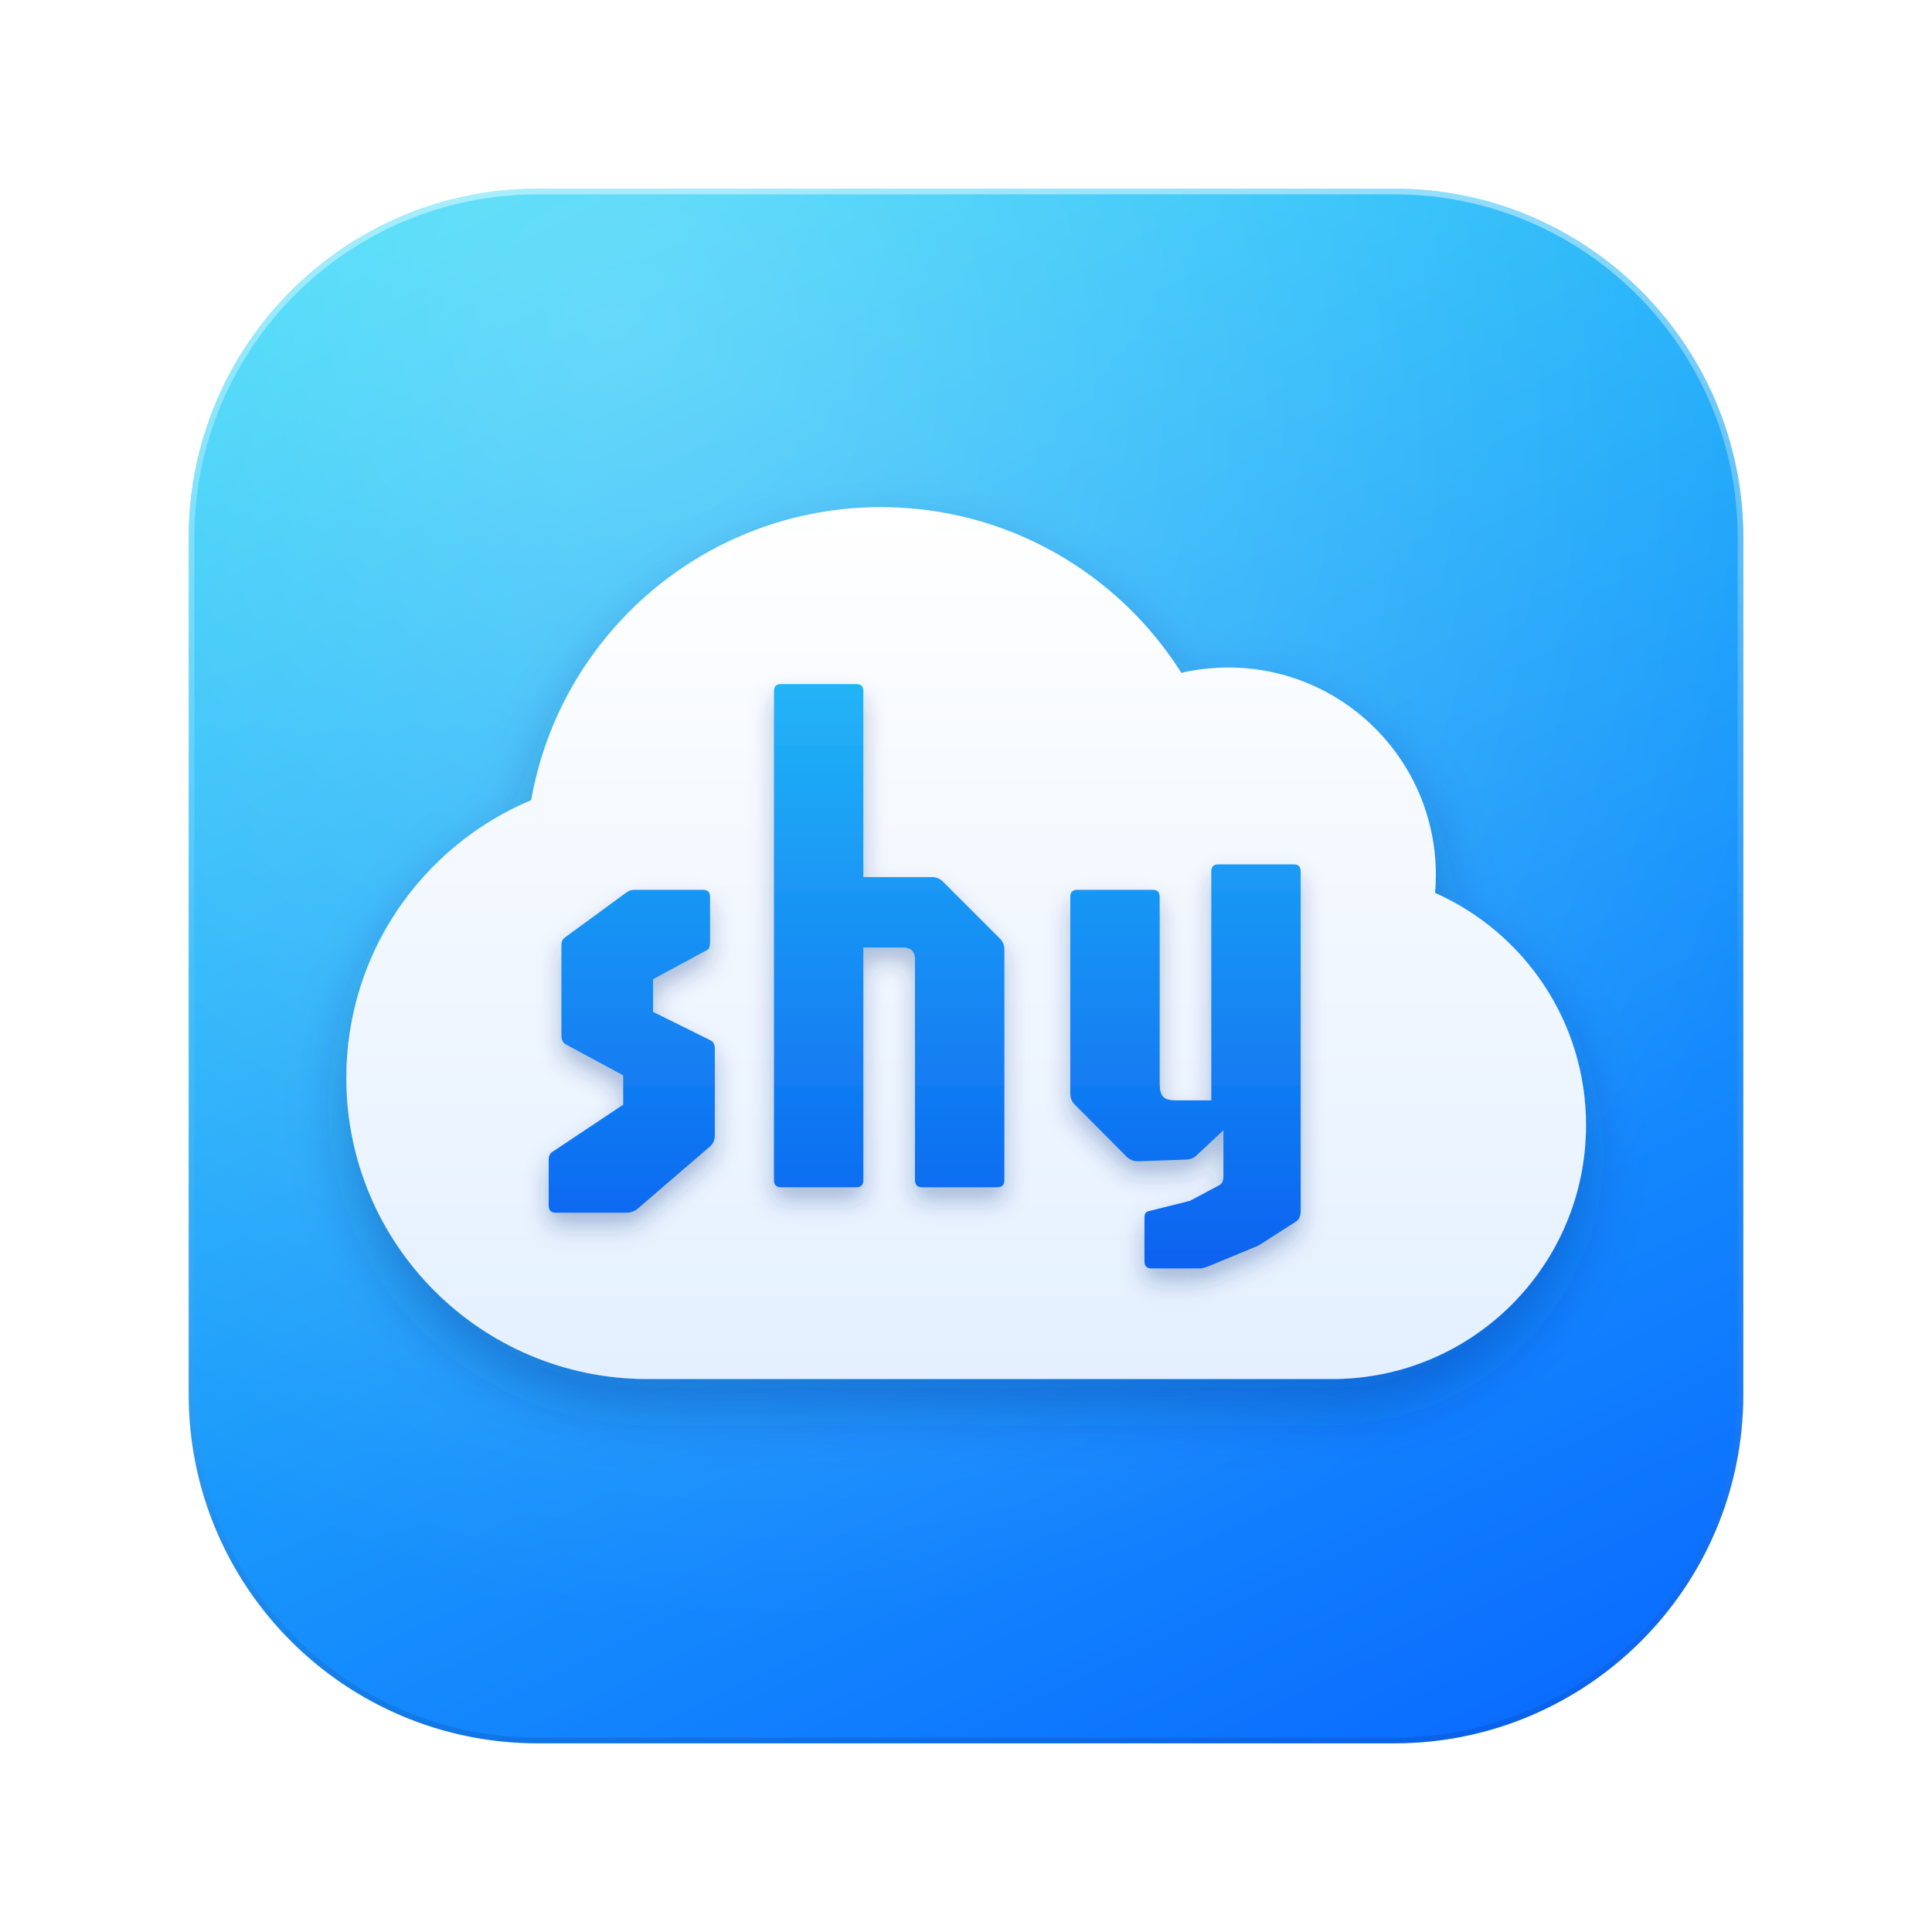
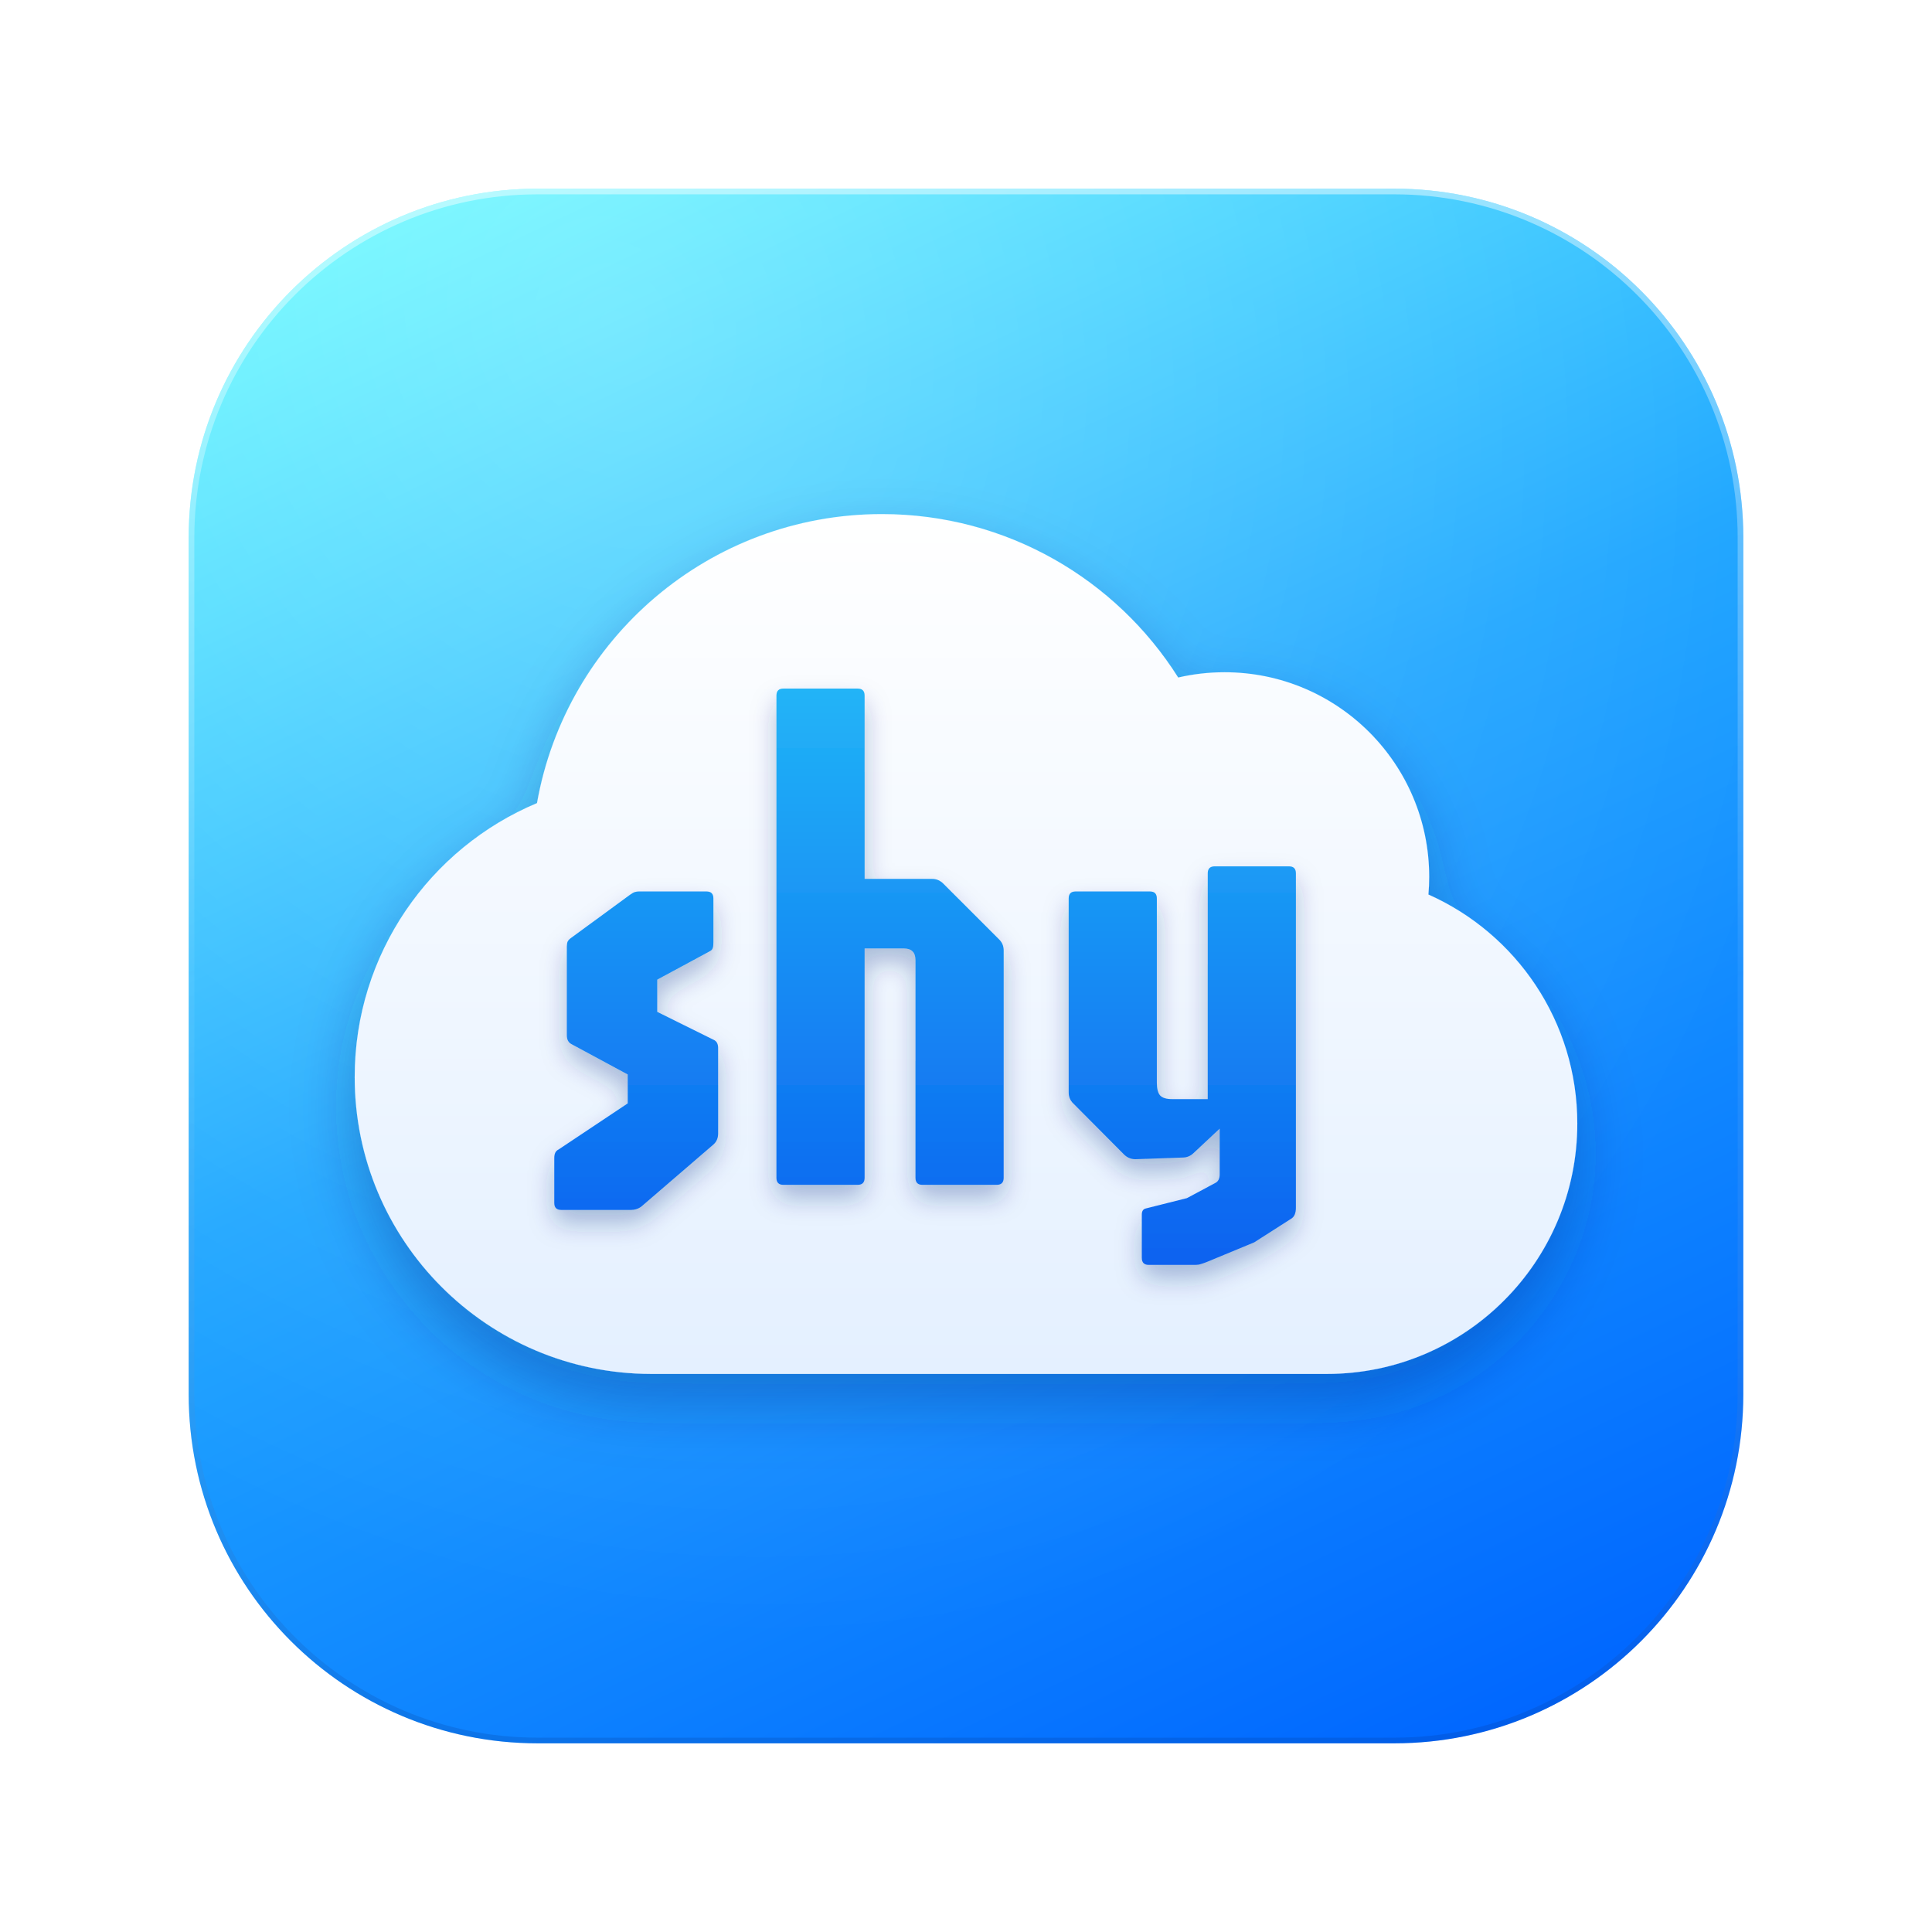
<svg xmlns="http://www.w3.org/2000/svg" width="1024" height="1024" viewBox="0 0 1024 1024" fill="none">
  <defs>
    <linearGradient id="tile" x1="300" y1="80" x2="720" y2="960" gradientUnits="userSpaceOnUse">
-       <stop stop-color="#2FD4F7" />
-       <stop offset="1" stop-color="#0A6CFF" />
+       <stop stop-color="#5FF4FF" />
+       <stop offset="0.45" stop-color="#1FA6FF" />
+       <stop offset="1" stop-color="#0066FF" />
    </linearGradient>
    <radialGradient id="glow" cx="0" cy="0" r="1" gradientUnits="userSpaceOnUse" gradientTransform="translate(330 170) rotate(60) scale(720 620)">
-       <stop stop-color="#fff" stop-opacity="0.28" />
+       <stop stop-color="#fff" stop-opacity="0.22" />
      <stop offset="1" stop-color="#fff" stop-opacity="0" />
    </radialGradient>
    <linearGradient id="rim" x1="512" y1="100" x2="512" y2="924" gradientUnits="userSpaceOnUse">
      <stop stop-color="#fff" stop-opacity="0.45" />
      <stop offset="0.5" stop-color="#fff" stop-opacity="0.06" />
      <stop offset="1" stop-color="#002A80" stop-opacity="0.18" />
    </linearGradient>
-     <linearGradient id="cloud" x1="500" y1="160" x2="500" y2="840" gradientUnits="userSpaceOnUse">
+     <linearGradient id="cloud" x1="500" y1="184" x2="500" y2="817" gradientUnits="userSpaceOnUse">
      <stop stop-color="#FFFFFF" />
      <stop offset="1" stop-color="#E4F0FF" />
    </linearGradient>
-     <linearGradient id="type" x1="500" y1="298" x2="500" y2="753" gradientUnits="userSpaceOnUse">
+     <linearGradient id="type" x1="500" y1="312" x2="500" y2="737" gradientUnits="userSpaceOnUse">
      <stop stop-color="#22B4F7" />
      <stop offset="1" stop-color="#0A62F0" />
    </linearGradient>
    <filter id="cloudShadow" x="-15%" y="-15%" width="130%" height="145%" color-interpolation-filters="sRGB">
      <feDropShadow dx="0" dy="22" stdDeviation="22" flood-color="#00307F" flood-opacity="0.32" />
    </filter>
    <filter id="lift" x="-10%" y="-10%" width="120%" height="130%" color-interpolation-filters="sRGB">
      <feDropShadow dx="0" dy="10" stdDeviation="9" flood-color="#00307F" flood-opacity="0.30" />
    </filter>
    <clipPath id="tileClip">
      <rect x="100" y="100" width="824" height="824" rx="185" />
    </clipPath>
  </defs>
  <rect x="100" y="100" width="824" height="824" rx="185" fill="url(#tile)" />
  <g clip-path="url(#tileClip)">
    <rect x="100" y="100" width="824" height="824" fill="url(#glow)" />
  </g>
  <rect x="101.5" y="101.5" width="821" height="821" rx="183.5" stroke="url(#rim)" stroke-width="3" />
-   <g transform="translate(512 500) scale(0.68) translate(-500 -500)">
-     <path fill="url(#cloud)" filter="url(#cloudShadow)" d="M17 604.94C17 734.354 121.776 839.294 251.127 839.562V839.563H784.857V839.562C785.022 839.562 785.188 839.563 785.353 839.563C894.66 839.563 983.27 750.953 983.27 641.647C983.27 560.911 934.926 491.468 865.608 460.681C866.002 456.075 866.206 451.415 866.206 446.706C866.206 357.398 793.808 285 704.5 285C691.893 285 679.623 286.442 667.846 289.172C618.816 211.552 532.262 160 433.667 160C297.301 160 183.968 258.615 161.092 388.421C76.46 423.849 17 507.451 17 604.94Z" />
-     <path fill="url(#type)" filter="url(#lift)" d="M180.233 709.948C176.57 709.948 174.738 708.116 174.738 704.453V668.844C174.738 665.473 175.837 663.275 178.035 662.25L232.797 625.732V602.872L187.956 578.693C185.758 577.374 184.659 575.103 184.659 571.879V501.761C184.659 500.149 184.879 498.83 185.318 497.804C185.904 496.778 186.71 495.899 187.736 495.166L234.555 460.876C236.167 459.704 237.486 458.971 238.512 458.678C239.538 458.385 240.563 458.239 241.589 458.239H295.002C298.666 458.239 300.498 460.07 300.498 463.734V498.244C300.498 500.735 300.278 502.42 299.838 503.299C299.545 504.179 298.812 504.911 297.64 505.497L256.096 527.918V553.415L300.498 575.396C302.989 576.422 304.234 578.62 304.234 581.99V649.471C304.234 653.135 302.989 656.066 300.498 658.264L243.758 707.09C241.413 708.995 238.483 709.948 234.966 709.948H180.233Z M355.814 690.107C352.15 690.107 350.318 688.275 350.318 684.611V303.392C350.318 299.728 352.15 297.896 355.814 297.896H414.502C418.166 297.896 419.997 299.728 419.997 303.392V448.318H473.411C476.781 448.318 479.712 449.564 482.203 452.055L526.165 496.016C528.656 498.361 529.901 501.292 529.901 504.809V684.611C529.901 688.275 528.07 690.107 524.406 690.107H465.718C462.054 690.107 460.222 688.275 460.222 684.611V512.502C460.222 506.347 457.145 503.27 450.99 503.27H419.997V684.611C419.997 688.275 418.166 690.107 414.502 690.107H355.814Z M644.593 753.382C640.929 753.382 639.098 751.55 639.098 747.887V713.597C639.098 710.813 640.197 709.201 642.395 708.761L674.707 700.628L697.347 688.539C699.545 687.366 700.644 685.095 700.644 681.725V645.676L680.202 664.799C677.711 667.291 674.78 668.536 671.41 668.536L634.042 669.855C630.672 669.855 627.741 668.683 625.25 666.338L585.025 625.893C582.534 623.549 581.288 620.618 581.288 617.101V463.734C581.288 460.07 583.12 458.239 586.784 458.239H645.472C649.136 458.239 650.967 460.07 650.967 463.734V609.408C650.967 614.244 651.847 617.614 653.605 619.519C655.364 621.424 658.587 622.377 663.277 622.377H691.192V443.893C691.192 440.229 693.024 438.397 696.687 438.397H755.376C759.04 438.397 760.871 440.229 760.871 443.893V708.102C760.871 712.498 759.626 715.429 757.135 716.894L727.9 735.578L690.753 750.964C688.555 751.843 686.869 752.429 685.697 752.723C684.671 753.162 682.986 753.382 680.641 753.382H644.593Z" />
+   <g transform="translate(512 500) scale(0.72) translate(-500 -500)">
+     <path fill="url(#cloud)" filter="url(#cloudShadow)" d="M50 598.425C50 718.963 147.59 816.706 268.07 816.955V816.957H765.195V816.955C765.349 816.955 765.503 816.957 765.657 816.957C867.467 816.957 950 734.424 950 632.614C950 557.415 904.972 492.735 840.407 464.06C840.775 459.77 840.965 455.428 840.965 451.043C840.965 367.86 773.532 300.427 690.349 300.427C678.607 300.427 667.178 301.771 656.209 304.313C610.542 232.017 529.924 184 438.09 184C311.077 184 205.517 275.852 184.21 396.755C105.382 429.753 50 507.622 50 598.425Z" />
+     <path fill="url(#type)" filter="url(#lift)" d="M202.036 696.233C198.624 696.233 196.918 694.527 196.918 691.115V657.948C196.918 654.809 197.942 652.761 199.989 651.806L250.995 617.793V596.501L209.229 573.98C207.182 572.752 206.158 570.636 206.158 567.634V502.324C206.158 500.823 206.363 499.594 206.772 498.639C207.318 497.683 208.069 496.864 209.024 496.182L252.633 464.244C254.134 463.152 255.362 462.469 256.318 462.196C257.273 461.923 258.229 461.787 259.184 461.787H308.934C312.346 461.787 314.052 463.493 314.052 466.905V499.048C314.052 501.368 313.848 502.938 313.438 503.757C313.165 504.576 312.483 505.258 311.391 505.804L272.696 526.687V550.436L314.052 570.909C316.373 571.865 317.533 573.912 317.533 577.051V639.904C317.533 643.316 316.373 646.046 314.052 648.094L261.204 693.571C259.02 695.346 256.29 696.233 253.015 696.233H202.036Z M365.575 677.753C362.162 677.753 360.456 676.046 360.456 672.634V317.56C360.456 314.148 362.162 312.441 365.575 312.441H420.238C423.65 312.441 425.357 314.148 425.357 317.56V452.547H475.107C478.246 452.547 480.976 453.707 483.296 456.027L524.242 496.974C526.563 499.157 527.723 501.887 527.723 505.163V672.634C527.723 676.046 526.017 677.753 522.605 677.753H467.941C464.529 677.753 462.823 676.046 462.823 672.634V512.329C462.823 506.596 459.956 503.73 454.224 503.73H425.357V672.634C425.357 676.046 423.65 677.753 420.238 677.753H365.575Z M634.549 736.688C631.136 736.688 629.43 734.982 629.43 731.57V699.632C629.43 697.038 630.454 695.537 632.501 695.128L662.597 687.552L683.684 676.292C685.732 675.2 686.755 673.085 686.755 669.945V636.369L667.715 654.181C665.395 656.501 662.665 657.661 659.526 657.661L624.721 658.89C621.582 658.89 618.852 657.798 616.532 655.614L579.066 617.943C576.746 615.759 575.586 613.03 575.586 609.754V466.905C575.586 463.493 577.292 461.787 580.704 461.787H635.367C638.78 461.787 640.486 463.493 640.486 466.905V602.588C640.486 607.092 641.305 610.232 642.943 612.006C644.58 613.78 647.583 614.668 651.951 614.668H677.952V448.425C677.952 445.012 679.658 443.306 683.07 443.306H737.734C741.146 443.306 742.852 445.012 742.852 448.425V694.513C742.852 698.608 741.692 701.338 739.372 702.703L712.142 720.105L677.542 734.436C675.495 735.255 673.925 735.801 672.833 736.074C671.878 736.484 670.308 736.688 668.125 736.688H634.549Z" />
  </g>
</svg>
